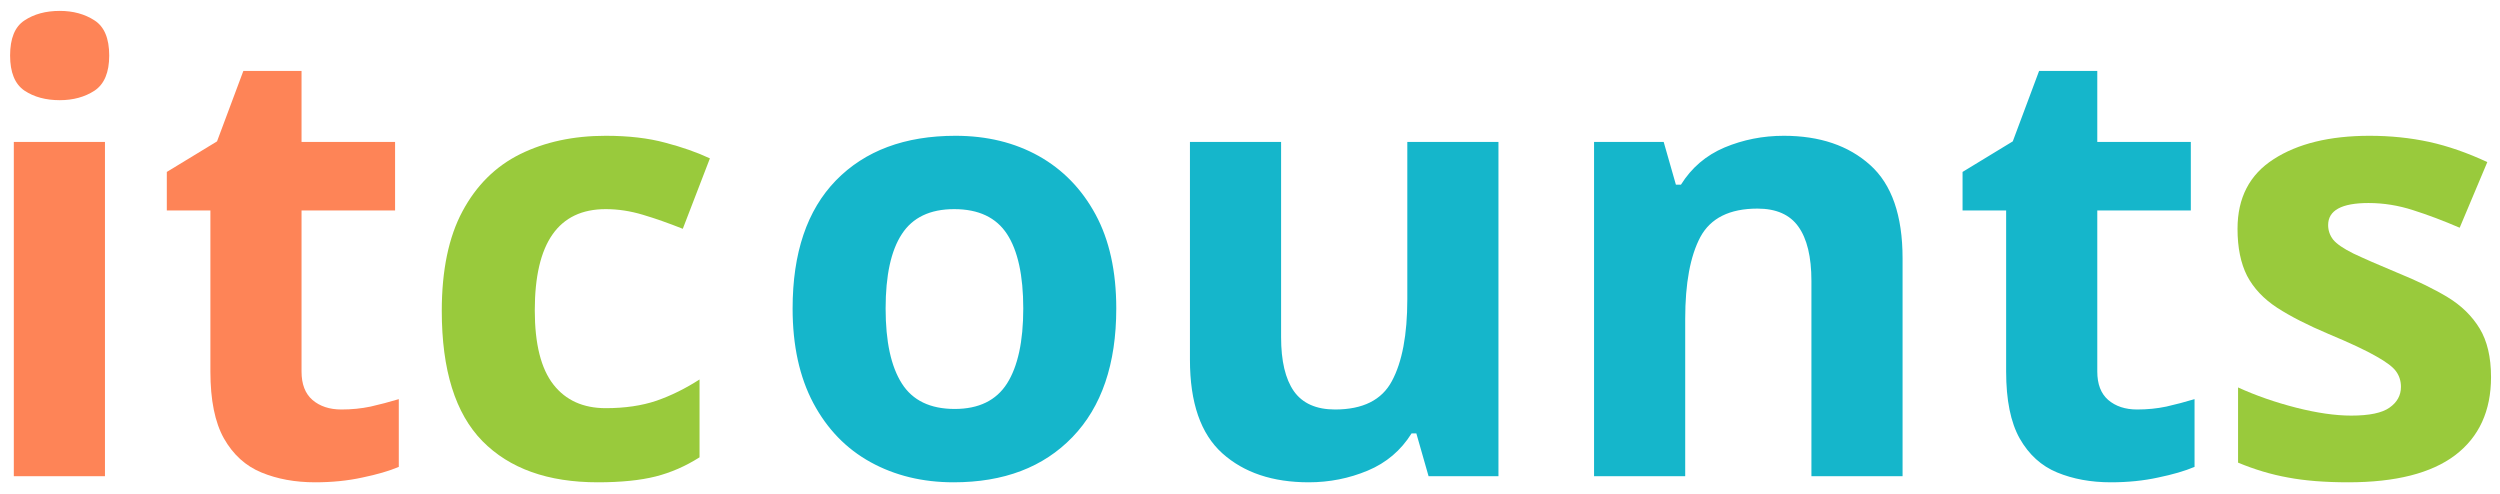
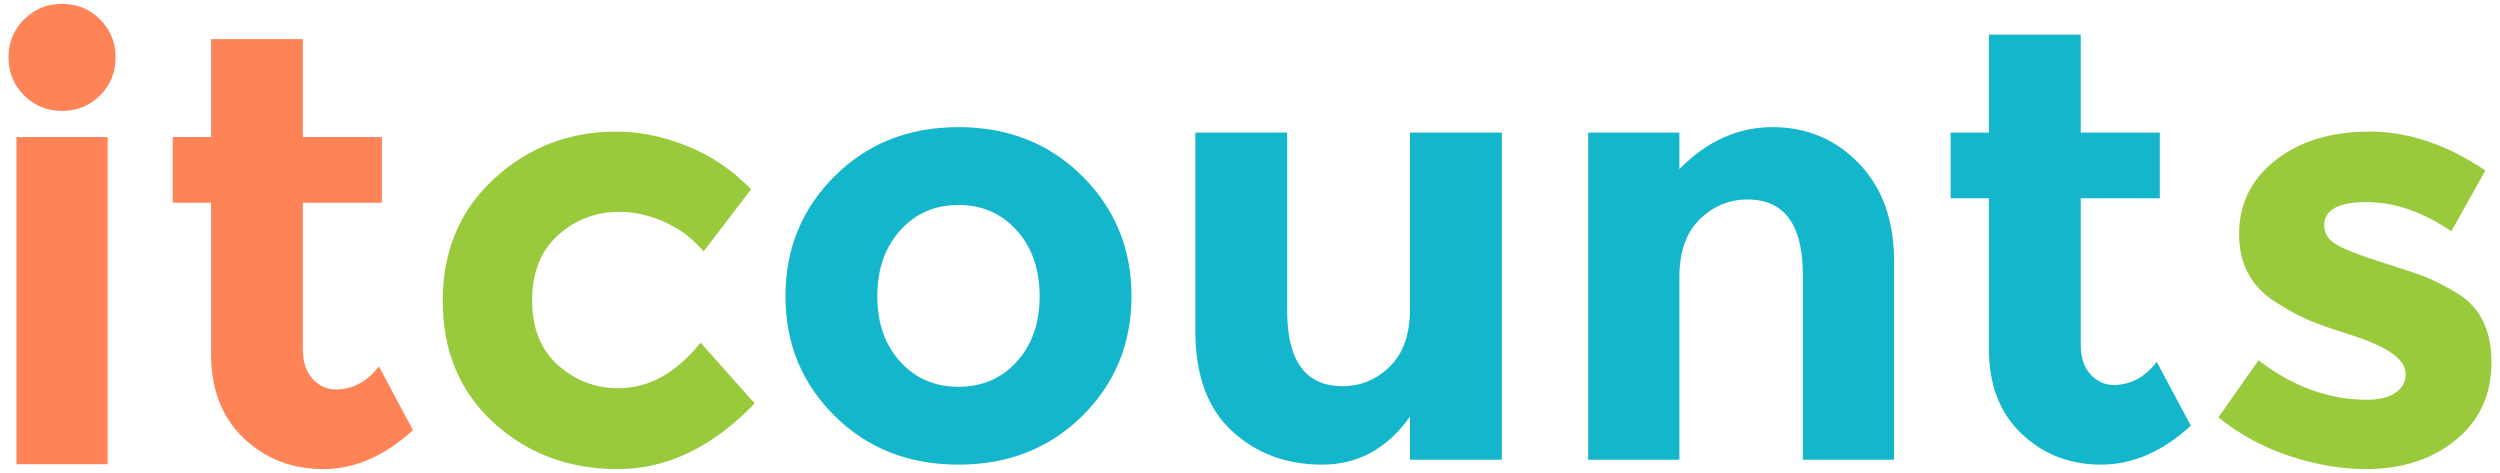
- <svg xmlns="http://www.w3.org/2000/svg" width="147px" height="29px" viewBox="0 0 147 29" version="1.1">
+ <svg xmlns="http://www.w3.org/2000/svg" width="148px" height="28px" viewBox="0 0 148 28" version="1.1">
  <defs />
  <g id="Elements" stroke="none" stroke-width="1" fill="none" fill-rule="evenodd">
-     <g id="Goal-completion-after" transform="translate(-30, -22)" font-size="36" font-family="Montserrat" font-weight="bold">
-       <g id="Header-Copy">
-         <text id="itcounts">
-           <tspan x="28" y="50" fill="#FE8457">it</tspan>
-           <tspan x="54.352" y="50" fill="#99CA3C">c</tspan>
-           <tspan x="74.98" y="50" fill="#15B6CB">ount</tspan>
-           <tspan x="159.94" y="50" fill="#99CA3C">s</tspan>
-         </text>
-       </g>
+     <g id="itcounts-+-itcounts-copy-+-itcounts-copy-2">
+       <path d="M36.614,22.982 C38.414,22.982 40.034,22.082 41.474,20.282 L44.678,23.882 C42.182,26.474 39.482,27.77 36.578,27.77 C33.674,27.77 31.22,26.852 29.216,25.016 C27.212,23.18 26.21,20.78 26.21,17.816 C26.21,14.852 27.224,12.44 29.252,10.58 C31.28,8.72 33.686,7.79 36.47,7.79 C37.862,7.79 39.272,8.078 40.7,8.654 C42.128,9.23 43.382,10.082 44.462,11.21 L41.654,14.882 C41.03,14.138 40.268,13.562 39.368,13.154 C38.468,12.746 37.574,12.542 36.686,12.542 C35.27,12.542 34.052,13.004 33.032,13.928 C32.012,14.852 31.502,16.136 31.502,17.78 C31.502,19.424 32.012,20.702 33.032,21.614 C34.052,22.526 35.246,22.982 36.614,22.982 L36.614,22.982 Z M145.388,26.042 C143.984,27.194 142.202,27.77 140.042,27.77 C138.602,27.77 137.102,27.512 135.542,26.996 C133.982,26.48 132.578,25.718 131.33,24.71 L133.706,21.326 C135.722,22.886 137.87,23.666 140.15,23.666 C140.846,23.666 141.398,23.528 141.806,23.252 C142.214,22.976 142.418,22.61 142.418,22.154 C142.418,21.698 142.136,21.278 141.572,20.894 C141.008,20.51 140.192,20.15 139.124,19.814 C138.056,19.478 137.24,19.19 136.676,18.95 C136.112,18.71 135.47,18.362 134.75,17.906 C133.286,16.994 132.554,15.644 132.554,13.856 C132.554,12.068 133.274,10.61 134.714,9.482 C136.154,8.354 138.014,7.79 140.294,7.79 C142.574,7.79 144.854,8.558 147.134,10.094 L145.118,13.694 C143.438,12.542 141.764,11.966 140.096,11.966 C138.428,11.966 137.594,12.422 137.594,13.334 C137.594,13.838 137.858,14.234 138.386,14.522 C138.914,14.81 139.79,15.146 141.014,15.53 C142.238,15.914 143.108,16.208 143.624,16.412 C144.14,16.616 144.758,16.934 145.478,17.366 C146.822,18.182 147.494,19.544 147.494,21.452 C147.494,23.36 146.792,24.89 145.388,26.042 L145.388,26.042 Z" id="itcounts" fill="#99CA3C" />
+       <path d="M6.374,27.482 L0.974,27.482 L0.974,8.114 L6.374,8.114 L6.374,27.482 Z M0.506,3.398 C0.506,2.51 0.812,1.76 1.424,1.148 C2.036,0.536 2.786,0.23 3.674,0.23 C4.562,0.23 5.312,0.536 5.924,1.148 C6.536,1.76 6.842,2.51 6.842,3.398 C6.842,4.286 6.536,5.036 5.924,5.648 C5.312,6.26 4.562,6.566 3.674,6.566 C2.786,6.566 2.036,6.26 1.424,5.648 C0.812,5.036 0.506,4.286 0.506,3.398 L0.506,3.398 Z M17.93,12.002 L17.93,20.678 C17.93,21.422 18.122,22.004 18.506,22.424 C18.89,22.844 19.346,23.054 19.874,23.054 C20.882,23.054 21.734,22.598 22.43,21.686 L24.446,25.466 C22.766,27.002 20.996,27.77 19.136,27.77 C17.276,27.77 15.704,27.158 14.42,25.934 C13.136,24.71 12.494,23.042 12.494,20.93 L12.494,12.002 L10.226,12.002 L10.226,8.114 L12.494,8.114 L12.494,2.318 L17.93,2.318 L17.93,8.114 L22.61,8.114 L22.61,12.002 L17.93,12.002 Z" id="itcounts-copy" fill="#FE8457" />
+       <path d="M53.286,21.404 C54.186,22.4 55.338,22.898 56.742,22.898 C58.146,22.898 59.298,22.4 60.198,21.404 C61.098,20.408 61.548,19.118 61.548,17.534 C61.548,15.95 61.098,14.654 60.198,13.646 C59.298,12.638 58.146,12.134 56.742,12.134 C55.338,12.134 54.186,12.638 53.286,13.646 C52.386,14.654 51.936,15.95 51.936,17.534 C51.936,19.118 52.386,20.408 53.286,21.404 L53.286,21.404 Z M64.068,24.626 C62.124,26.546 59.682,27.506 56.742,27.506 C53.802,27.506 51.36,26.546 49.416,24.626 C47.472,22.706 46.5,20.342 46.5,17.534 C46.5,14.726 47.472,12.356 49.416,10.424 C51.36,8.492 53.802,7.526 56.742,7.526 C59.682,7.526 62.124,8.492 64.068,10.424 C66.012,12.356 66.984,14.726 66.984,17.534 C66.984,20.342 66.012,22.706 64.068,24.626 L64.068,24.626 Z M83.472,18.29 L83.472,7.85 L88.908,7.85 L88.908,27.218 L83.472,27.218 L83.472,24.662 C82.128,26.558 80.394,27.506 78.27,27.506 C76.146,27.506 74.364,26.84 72.924,25.508 C71.484,24.176 70.764,22.202 70.764,19.586 L70.764,7.85 L76.2,7.85 L76.2,18.398 C76.2,21.374 77.292,22.862 79.476,22.862 C80.556,22.862 81.492,22.472 82.284,21.692 C83.076,20.912 83.472,19.778 83.472,18.29 L83.472,18.29 Z M99.42,16.418 L99.42,27.218 L94.02,27.218 L94.02,7.85 L99.42,7.85 L99.42,10.01 C101.052,8.354 102.888,7.526 104.928,7.526 C106.968,7.526 108.678,8.246 110.058,9.686 C111.438,11.126 112.128,13.046 112.128,15.446 L112.128,27.218 L106.728,27.218 L106.728,16.274 C106.728,13.298 105.636,11.81 103.452,11.81 C102.372,11.81 101.43,12.2 100.626,12.98 C99.822,13.76 99.42,14.906 99.42,16.418 L99.42,16.418 Z M123.18,11.738 L123.18,20.414 C123.18,21.158 123.372,21.74 123.756,22.16 C124.14,22.58 124.596,22.79 125.124,22.79 C126.132,22.79 126.984,22.334 127.68,21.422 L129.696,25.202 C128.016,26.738 126.246,27.506 124.386,27.506 C122.526,27.506 120.954,26.894 119.67,25.67 C118.386,24.446 117.744,22.778 117.744,20.666 L117.744,11.738 L115.476,11.738 L115.476,7.85 L117.744,7.85 L117.744,2.054 L123.18,2.054 L123.18,7.85 L127.86,7.85 L127.86,11.738 L123.18,11.738 Z" id="itcounts-copy-2" fill="#14B6CB" />
    </g>
  </g>
</svg>
